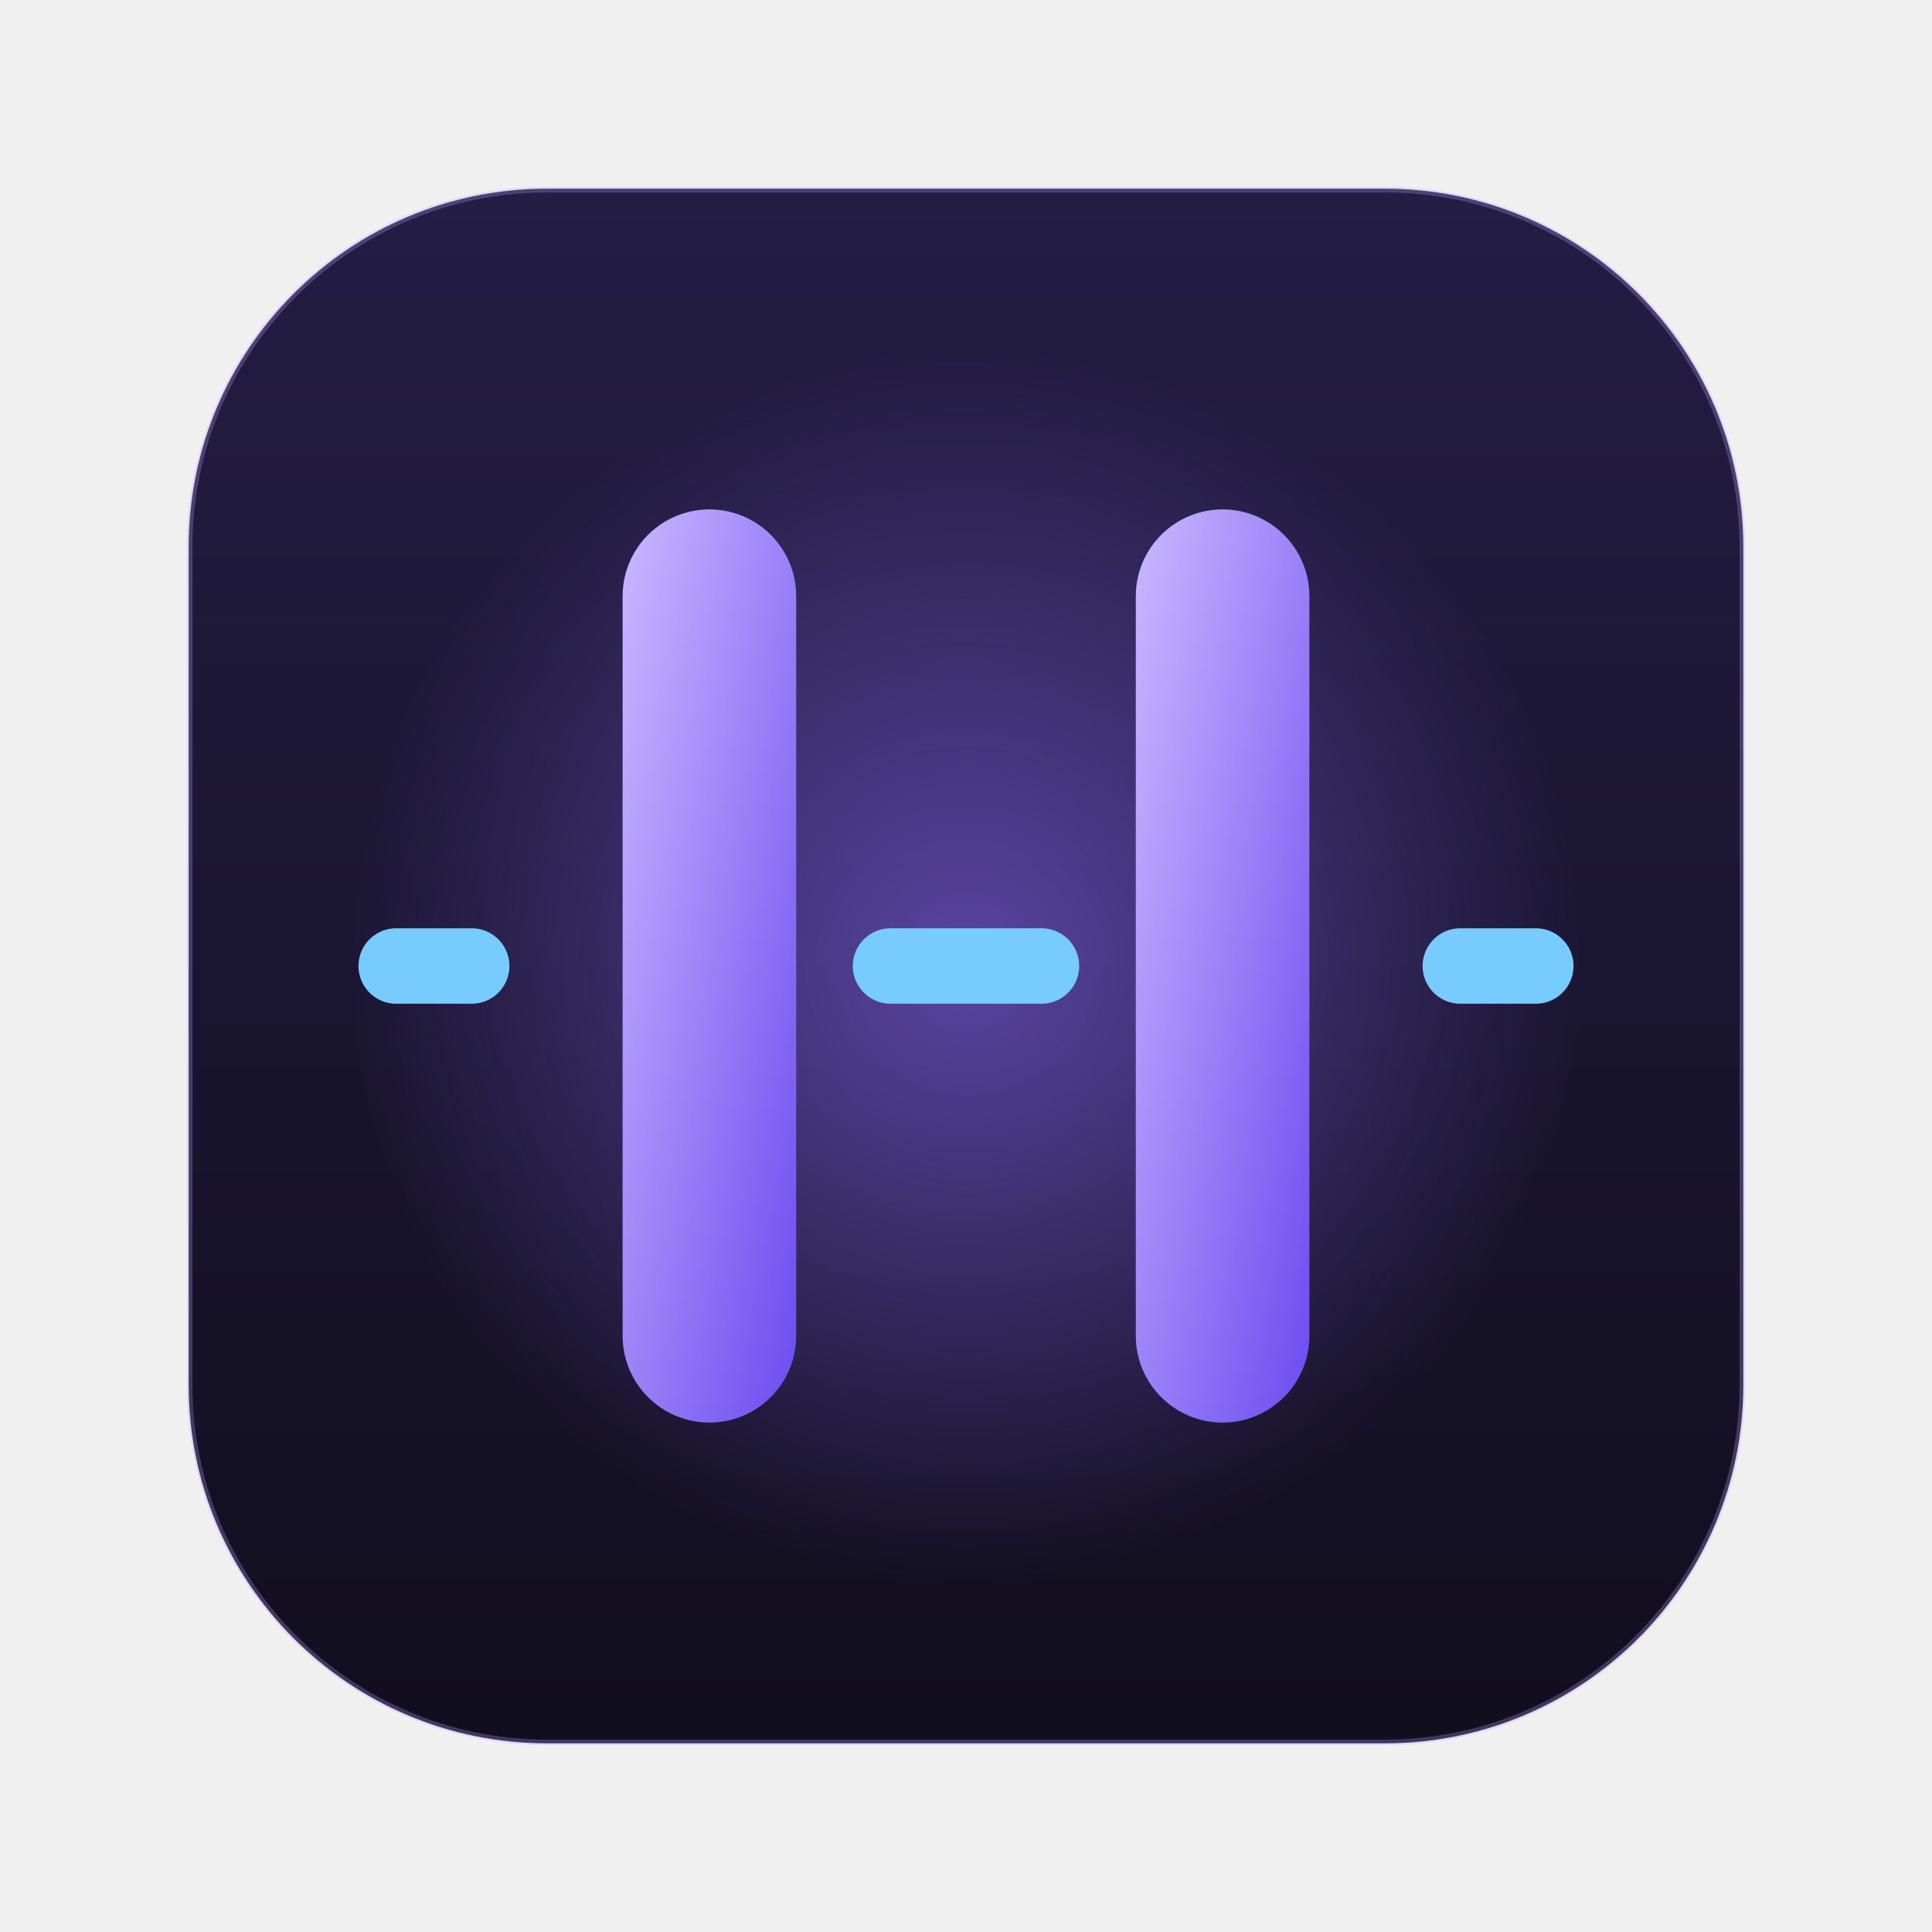
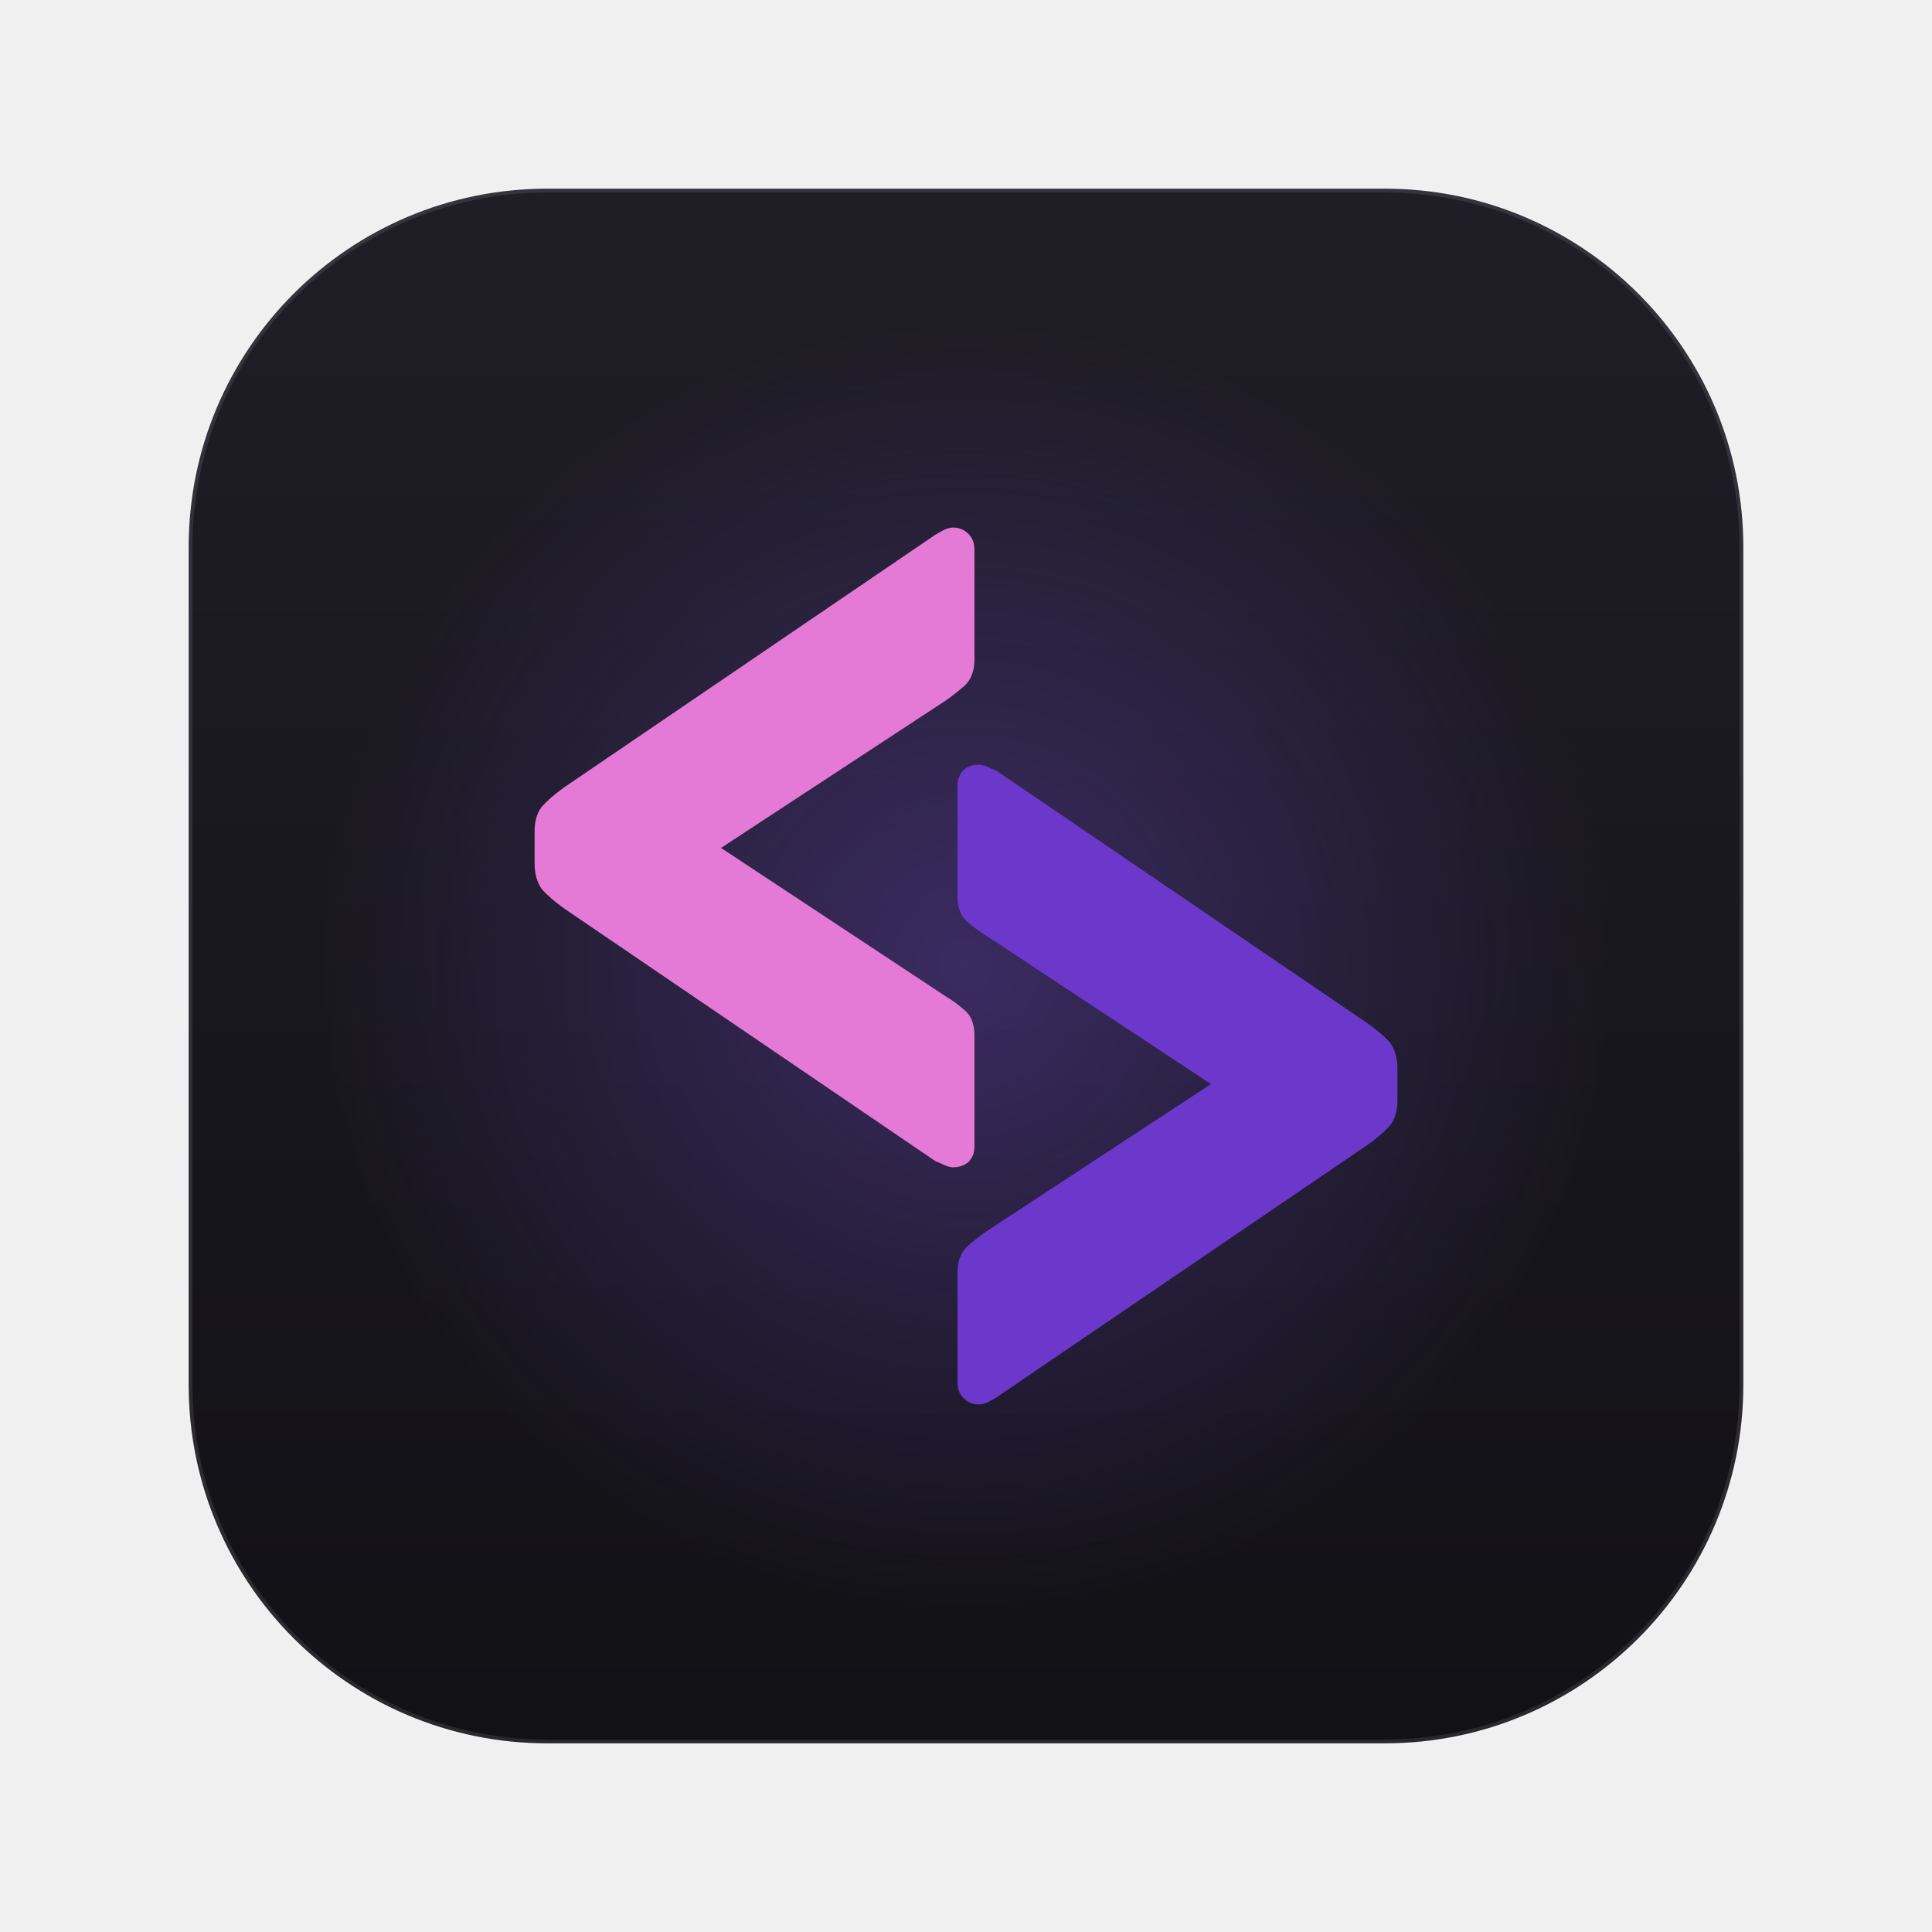
<svg xmlns="http://www.w3.org/2000/svg" width="1024" height="1024" viewBox="0 0 1024 1024">
  <defs>
    <linearGradient id="bg" x1="0" y1="0" x2="0" y2="1">
-       <stop offset="0" stop-color="#241d44" />
-       <stop offset="1" stop-color="#110e1e" />
-     </linearGradient>
-     <linearGradient id="leaf" x1="0" y1="0" x2="1" y2="1">
-       <stop offset="0" stop-color="#c9b8ff" />
-       <stop offset="1" stop-color="#6c4bf0" />
+       <stop offset="0" stop-color="#1f1d26" />
+       <stop offset="1" stop-color="#121116" />
    </linearGradient>
    <radialGradient id="glow" cx="0.5" cy="0.5" r="0.5">
-       <stop offset="0" stop-color="#8d6bff" stop-opacity="0.55" />
-       <stop offset="1" stop-color="#8d6bff" stop-opacity="0" />
+       <stop offset="0" stop-color="#7a4fe0" stop-opacity="0.35" />
+       <stop offset="1" stop-color="#7a4fe0" stop-opacity="0" />
    </radialGradient>
  </defs>
  <rect x="100" y="100" width="824" height="824" rx="190" fill="url(#bg)" />
-   <rect x="100.5" y="100.5" width="823" height="823" rx="189.5" fill="none" stroke="#b8a3ff" stroke-opacity="0.28" stroke-width="3" />
-   <circle cx="512" cy="512" r="330" fill="url(#glow)" />
-   <rect x="330" y="270" width="92" height="484" rx="46" fill="url(#leaf)" />
-   <rect x="602" y="270" width="92" height="484" rx="46" fill="url(#leaf)" />
-   <g stroke="#78cbff" stroke-width="40" stroke-linecap="round">
-     <line x1="210" y1="512" x2="250" y2="512" />
-     <line x1="472" y1="512" x2="552" y2="512" />
-     <line x1="774" y1="512" x2="814" y2="512" />
+   <rect x="100.5" y="100.5" width="823" height="823" rx="189.5" fill="none" stroke="#ffffff" stroke-opacity="0.1" stroke-width="3" />
+   <circle cx="512" cy="512" r="340" fill="url(#glow)" />
+   <g transform="translate(278.0 115.5) scale(13.0)">
+     <path d="M17.463 38.706C17.379 38.706 17.267 38.678 17.127 38.622C17.015 38.566 16.889 38.51 16.749 38.454L1.629 28.164C1.237 27.884 0.929 27.618 0.705 27.366C0.509 27.086 0.411 26.736 0.411 26.316V25.014C0.411 24.594 0.509 24.258 0.705 24.006C0.929 23.754 1.237 23.488 1.629 23.208L16.749 12.918C16.889 12.834 17.015 12.764 17.127 12.708C17.267 12.652 17.379 12.624 17.463 12.624C17.715 12.624 17.925 12.708 18.093 12.876C18.261 13.044 18.345 13.254 18.345 13.506V18C18.345 18.448 18.219 18.798 17.967 19.05C17.715 19.274 17.449 19.484 17.169 19.68L8.013 25.686L17.169 31.734C17.449 31.902 17.715 32.098 17.967 32.322C18.219 32.546 18.345 32.882 18.345 33.33V37.866C18.345 38.118 18.261 38.328 18.093 38.496C17.925 38.636 17.715 38.706 17.463 38.706Z" fill="#E47AD5" />
+     <path d="M18.537 22.294C18.621 22.294 18.733 22.322 18.873 22.378C18.985 22.434 19.111 22.49 19.251 22.546L34.371 32.836C34.763 33.116 35.071 33.382 35.295 33.634C35.491 33.914 35.589 34.264 35.589 34.684L35.589 35.986C35.589 36.406 35.491 36.742 35.295 36.994C35.071 37.246 34.763 37.512 34.371 37.792L19.251 48.082C19.111 48.166 18.985 48.236 18.873 48.292C18.733 48.348 18.621 48.376 18.537 48.376C18.285 48.376 18.075 48.292 17.907 48.124C17.739 47.956 17.655 47.746 17.655 47.494L17.655 43C17.655 42.552 17.781 42.202 18.033 41.95C18.285 41.726 18.551 41.516 18.831 41.32L27.987 35.314L18.831 29.266C18.551 29.098 18.285 28.902 18.033 28.678C17.781 28.454 17.655 28.118 17.655 27.67L17.655 23.134C17.655 22.882 17.739 22.672 17.907 22.504C18.075 22.364 18.285 22.294 18.537 22.294Z" fill="#6C38CC" />
  </g>
</svg>
